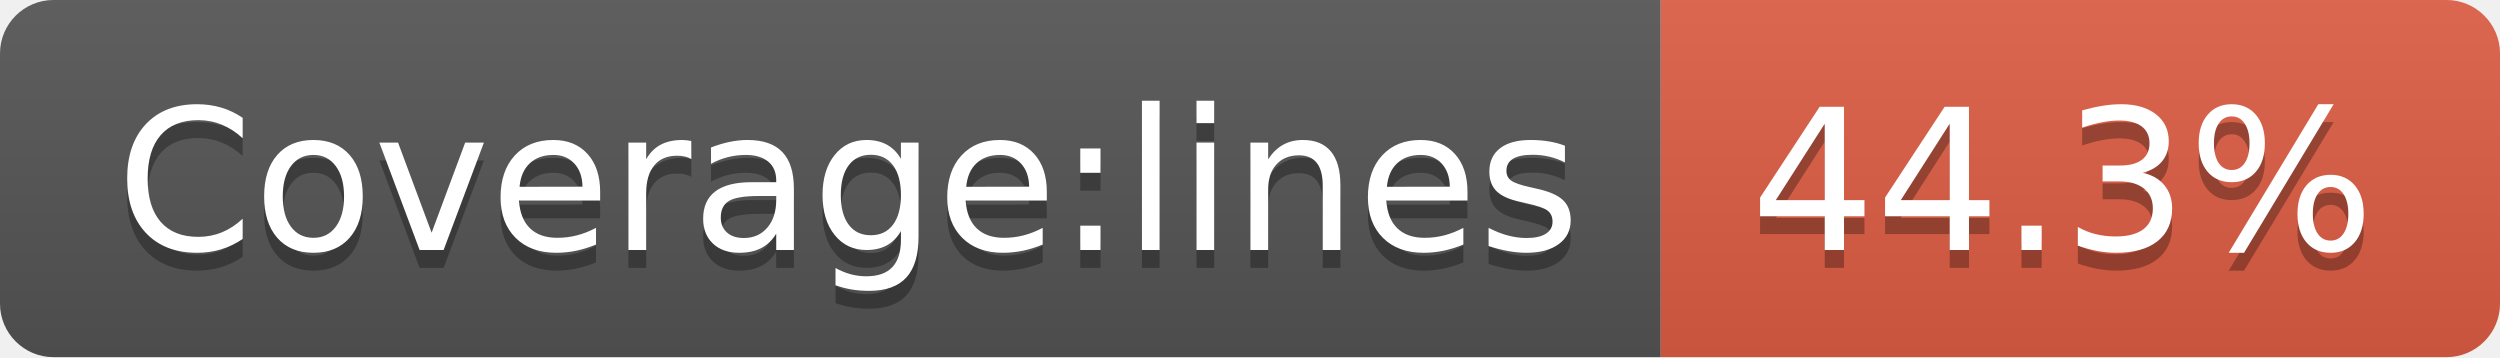
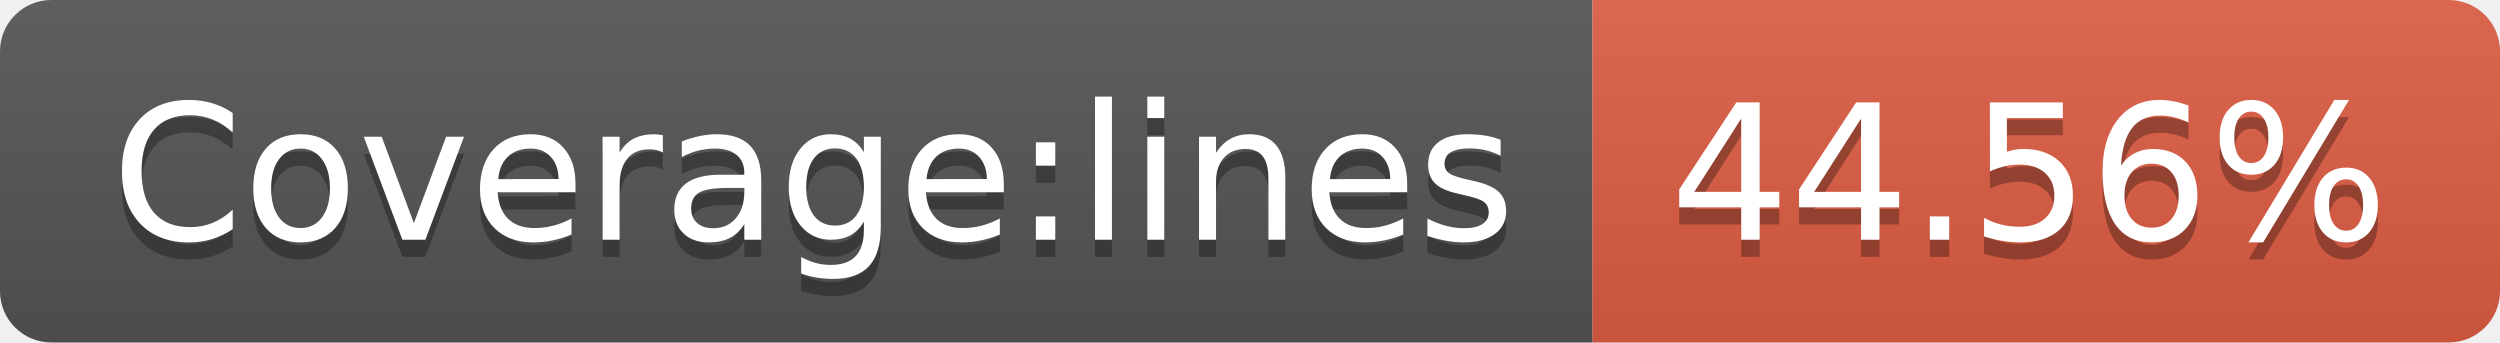
- <svg xmlns="http://www.w3.org/2000/svg" width="140" height="20">
+ <svg xmlns="http://www.w3.org/2000/svg" width="146" height="20">
  <linearGradient id="s" x2="0" y2="100%">
    <stop offset="0" stop-color="#bbb" stop-opacity=".1" />
    <stop offset="1" stop-opacity=".1" />
  </linearGradient>
  <clipPath id="r">
-     <rect width="140" height="20" rx="3" fill="#fff" />
+     <rect width="146" height="20" rx="3" fill="#fff" />
  </clipPath>
  <g clip-path="url(#r)">
    <rect width="93" height="20" fill="#555" />
-     <rect x="93" width="47" height="20" fill="#e05d44" />
-     <rect width="140" height="20" fill="url(#s)" />
+     <rect x="93" width="53" height="20" fill="#e05d44" />
+     <rect width="146" height="20" fill="url(#s)" />
  </g>
  <g fill="#fff" text-anchor="middle" font-family="Verdana,Geneva,DejaVu Sans,sans-serif" text-rendering="geometricPrecision" font-size="110">
    <text x="475" y="150" fill="#010101" fill-opacity=".3" transform="scale(.1)" textLength="830">Coverage:lines</text>
    <text x="475" y="140" transform="scale(.1)" textLength="830">Coverage:lines</text>
-     <text x="1155" y="150" fill="#010101" fill-opacity=".3" transform="scale(.1)" textLength="370">44.3%</text>
-     <text x="1155" y="140" transform="scale(.1)" textLength="370">44.3%</text>
+     <text x="1185" y="150" fill="#010101" fill-opacity=".3" transform="scale(.1)" textLength="430">44.56%</text>
+     <text x="1185" y="140" transform="scale(.1)" textLength="430">44.56%</text>
  </g>
</svg>
